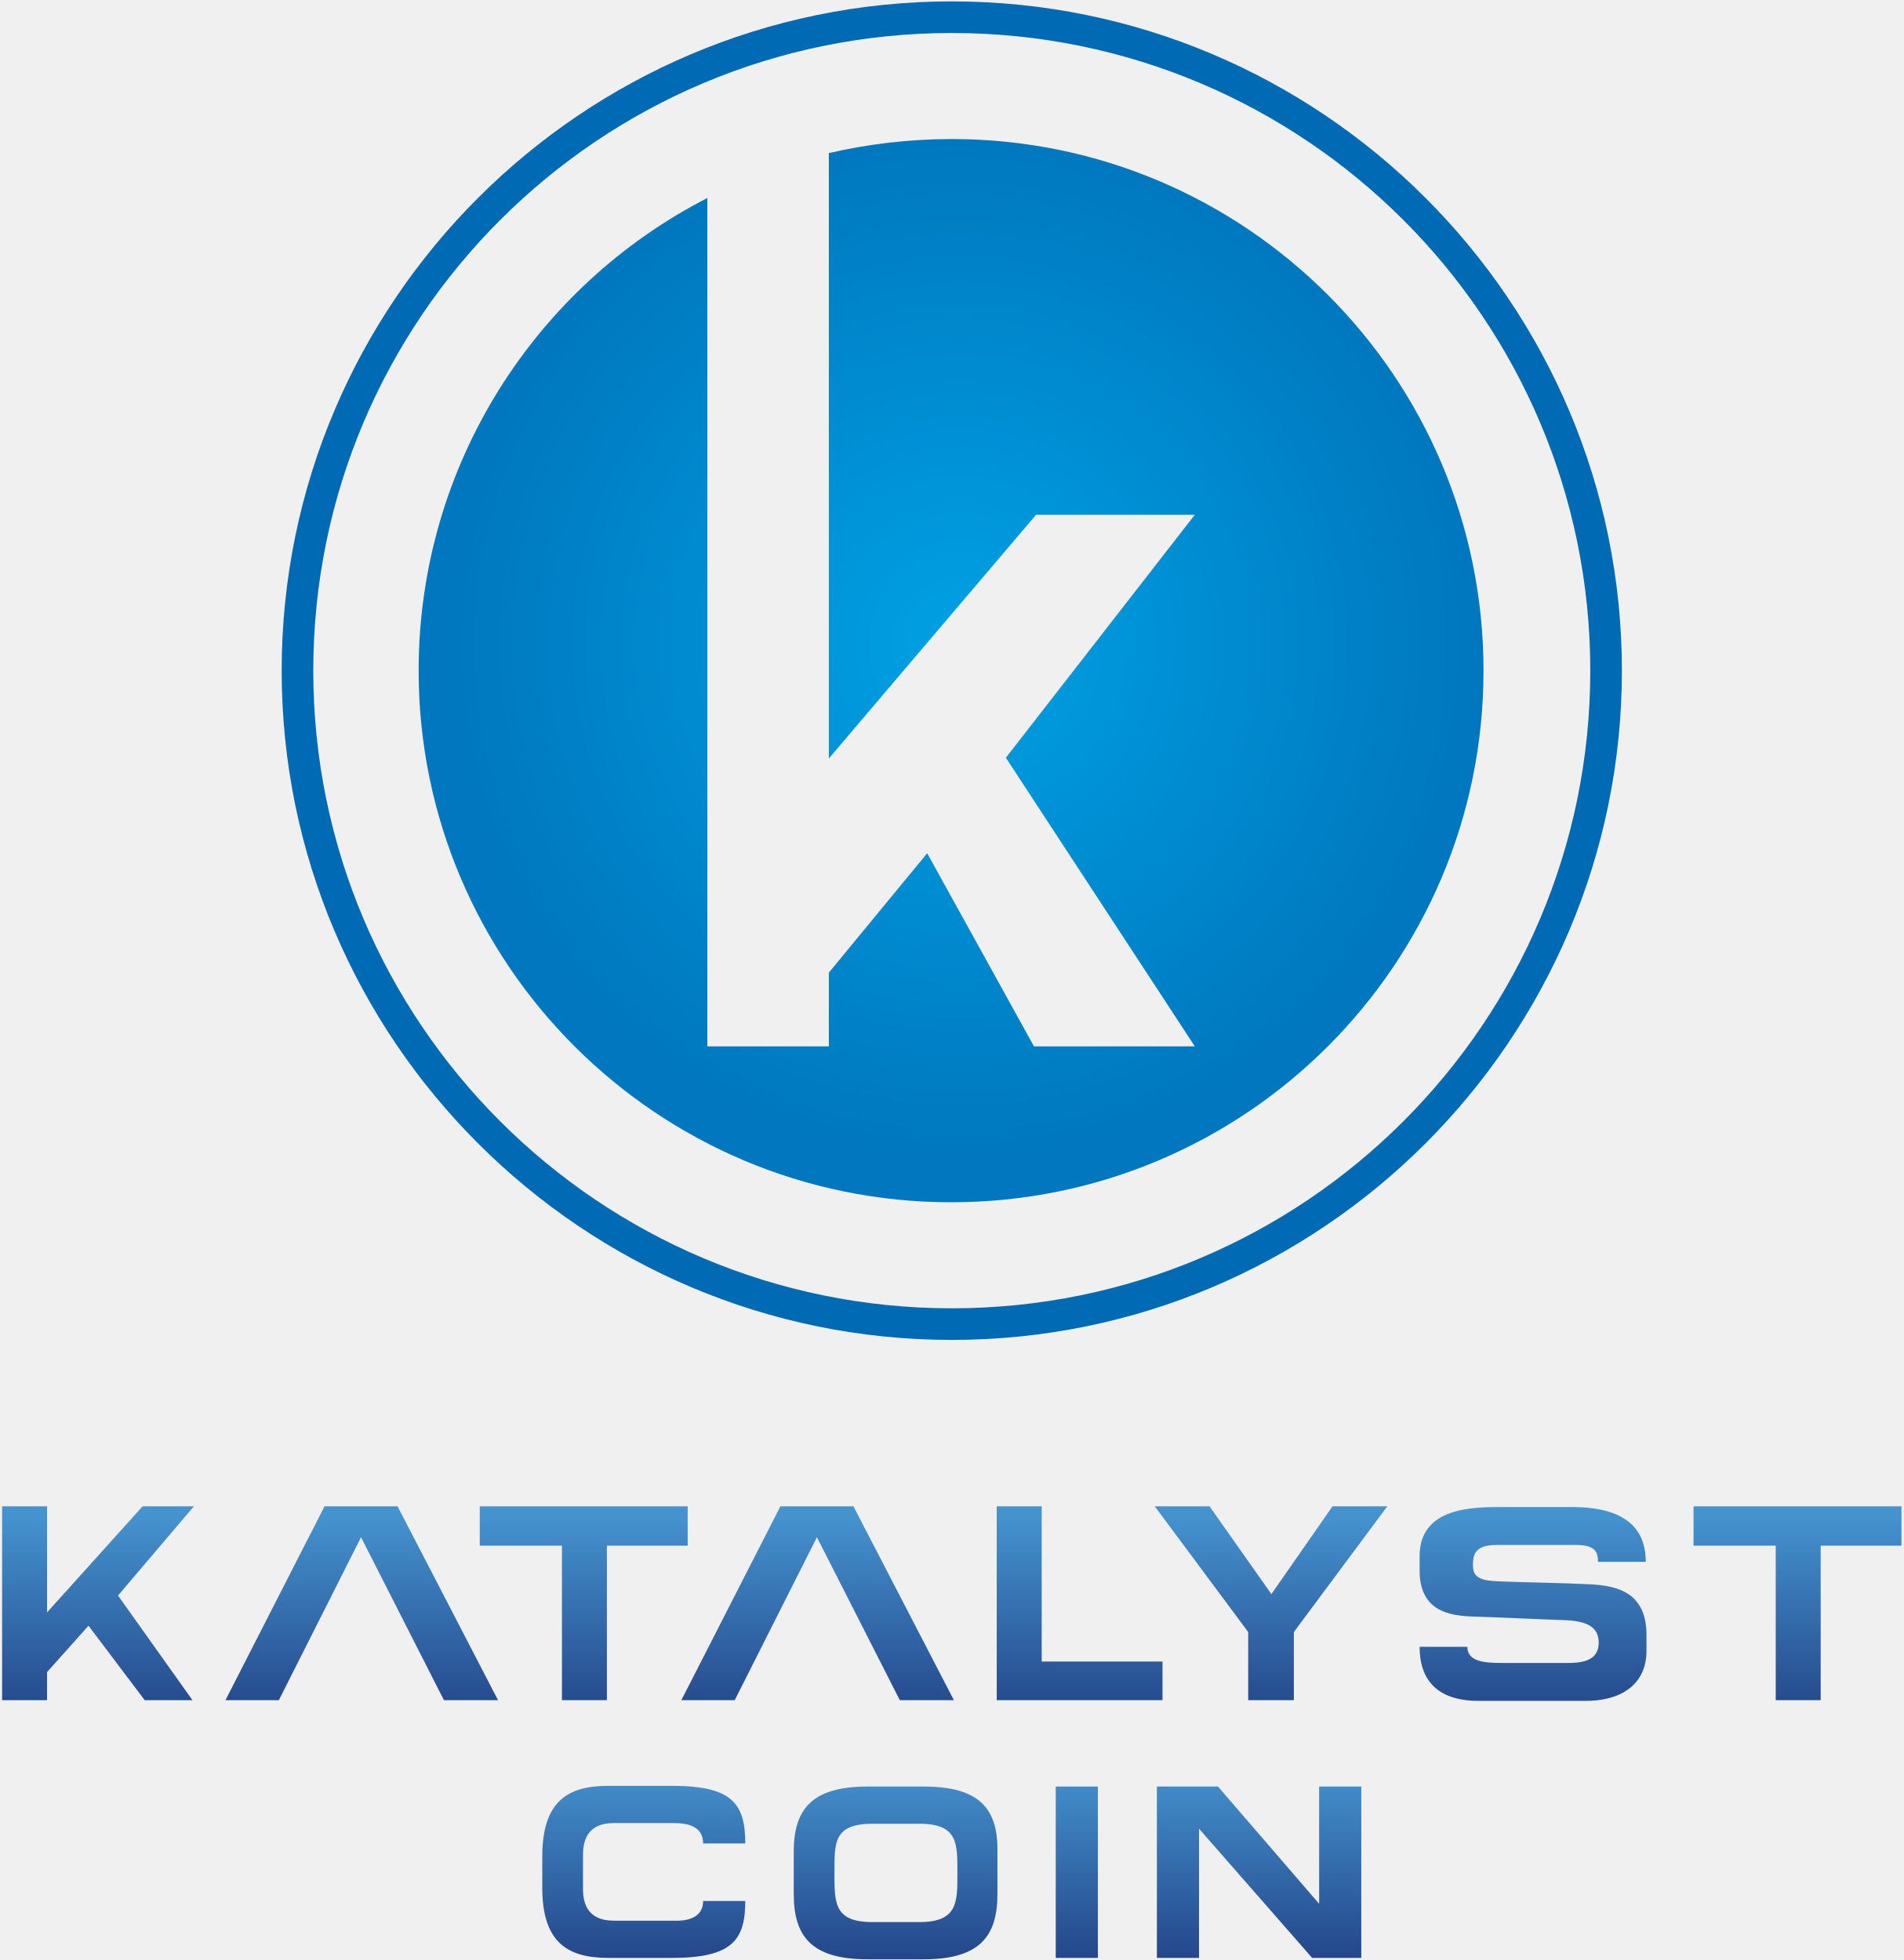
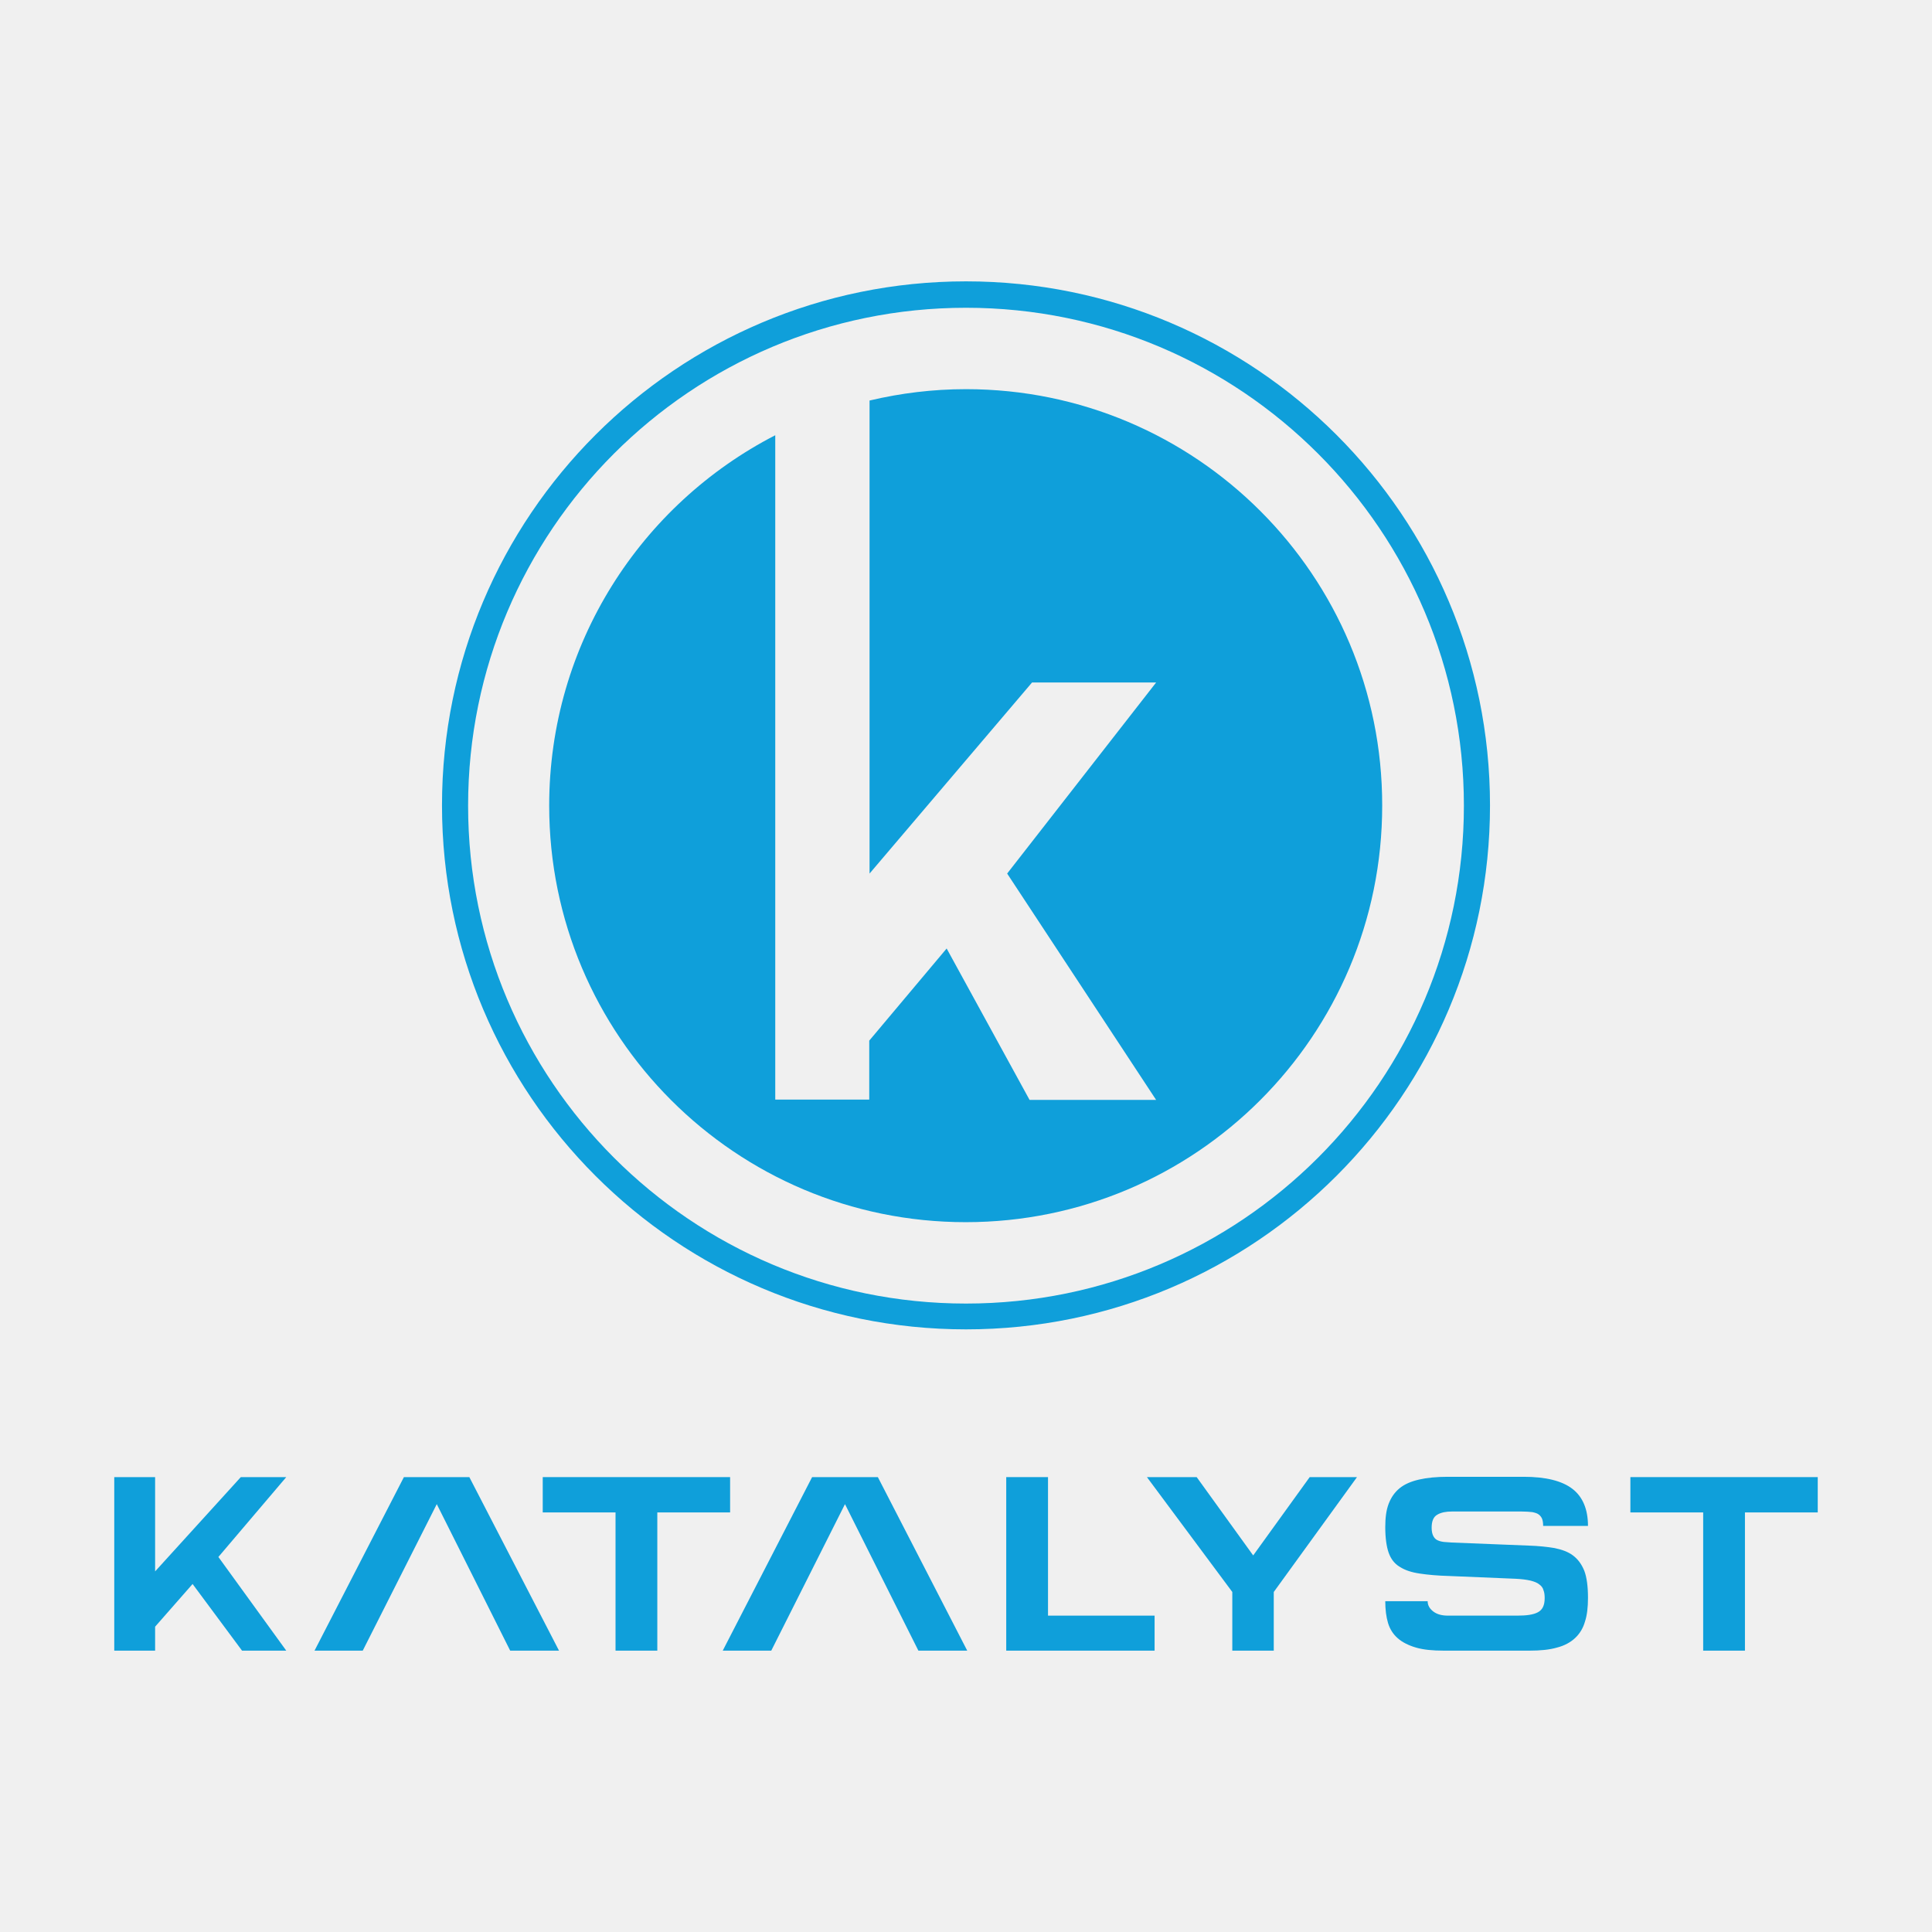
- <svg xmlns="http://www.w3.org/2000/svg" version="1.1" id="Layer_2" x="0px" y="0px" viewBox="0 0 271 279.1" style="enable-background:new 0 0 271 279.1;" xml:space="preserve">
+ <svg xmlns="http://www.w3.org/2000/svg" version="1.1" id="Layer_1" x="0px" y="0px" viewBox="0 0 629 629" style="enable-background:new 0 0 629 629;" xml:space="preserve">
  <style type="text/css">
- 	.st0{fill:url(#SVGID_1_);}
- 	.st1{fill:url(#SVGID_2_);}
- 	.st2{fill:url(#SVGID_3_);}
- 	.st3{fill:url(#SVGID_4_);}
- 	.st4{fill:url(#SVGID_5_);}
- 	.st5{fill:url(#SVGID_6_);}
- 	.st6{fill:url(#SVGID_7_);}
- 	.st7{fill:url(#SVGID_8_);}
- 	.st8{fill:url(#SVGID_9_);}
- 	.st9{fill:url(#SVGID_10_);}
- 	.st10{fill:url(#SVGID_11_);}
- 	.st11{fill:url(#SVGID_12_);}
- 	.st12{fill:url(#SVGID_13_);}
- 	.st13{fill:#006BB4;}
+ 	.st0{display:none;fill:#FFFFFF;}
+ 	.st1{fill:#0F9FDA;}
</style>
+   <rect class="st0" width="629" height="629" />
  <g>
    <g>
-       <linearGradient id="SVGID_1_" gradientUnits="userSpaceOnUse" x1="83.106" y1="216.202" x2="83.106" y2="245.209">
-         <stop offset="0" style="stop-color:#4492CE" />
-         <stop offset="1" style="stop-color:#234488" />
-       </linearGradient>
-       <polygon class="st0" points="97.9,214.5 97.9,220.1 86.4,220.1 86.4,242.1 80,242.1 80,220.1 68.3,220.1 68.3,214.5   " />
-       <linearGradient id="SVGID_2_" gradientUnits="userSpaceOnUse" x1="255.884" y1="216.202" x2="255.884" y2="245.209">
-         <stop offset="0" style="stop-color:#4492CE" />
-         <stop offset="1" style="stop-color:#234488" />
-       </linearGradient>
-       <polygon class="st1" points="270.7,214.5 270.7,220.1 259.2,220.1 259.2,242.1 252.8,242.1 252.8,220.1 241.1,220.1 241.1,214.5       " />
-       <linearGradient id="SVGID_3_" gradientUnits="userSpaceOnUse" x1="153.671" y1="216.202" x2="153.671" y2="245.209">
-         <stop offset="0" style="stop-color:#4492CE" />
-         <stop offset="1" style="stop-color:#234488" />
-       </linearGradient>
-       <polygon class="st2" points="165.5,236.6 165.5,242.1 141.9,242.1 141.9,214.5 148.3,214.5 148.3,236.6   " />
-       <linearGradient id="SVGID_4_" gradientUnits="userSpaceOnUse" x1="13.931" y1="216.202" x2="13.931" y2="245.209">
-         <stop offset="0" style="stop-color:#4492CE" />
-         <stop offset="1" style="stop-color:#234488" />
-       </linearGradient>
-       <polygon class="st3" points="16.8,227.2 27.4,242.1 20.6,242.1 12.6,231.5 6.7,238.1 6.7,242.1 0.3,242.1 0.3,214.5 6.7,214.5     6.7,229.6 20.3,214.5 27.6,214.5   " />
-       <linearGradient id="SVGID_5_" gradientUnits="userSpaceOnUse" x1="51.537" y1="216.202" x2="51.537" y2="245.209">
-         <stop offset="0" style="stop-color:#4492CE" />
-         <stop offset="1" style="stop-color:#234488" />
-       </linearGradient>
-       <polygon class="st4" points="46.2,214.5 32.1,242.1 39.7,242.1 51.4,218.9 63.2,242.1 70.9,242.1 56.6,214.5   " />
-       <linearGradient id="SVGID_6_" gradientUnits="userSpaceOnUse" x1="116.433" y1="216.202" x2="116.433" y2="245.209">
-         <stop offset="0" style="stop-color:#4492CE" />
-         <stop offset="1" style="stop-color:#234488" />
-       </linearGradient>
-       <polygon class="st5" points="111.1,214.5 97,242.1 104.6,242.1 116.3,218.9 128.1,242.1 135.8,242.1 121.5,214.5   " />
-       <linearGradient id="SVGID_7_" gradientUnits="userSpaceOnUse" x1="180.966" y1="216.202" x2="180.966" y2="245.209">
-         <stop offset="0" style="stop-color:#4492CE" />
-         <stop offset="1" style="stop-color:#234488" />
-       </linearGradient>
-       <polygon class="st6" points="197.5,214.5 184.2,232.4 184.2,242.1 177.7,242.1 177.7,232.4 164.4,214.5 172.2,214.5 181,227     189.7,214.5   " />
-       <linearGradient id="SVGID_8_" gradientUnits="userSpaceOnUse" x1="218.162" y1="216.202" x2="218.162" y2="245.209">
-         <stop offset="0" style="stop-color:#4492CE" />
-         <stop offset="1" style="stop-color:#234488" />
-       </linearGradient>
-       <path class="st7" d="M234.3,222.4c0-4.8-3-7.8-10.5-7.8c-5.6,0-8.6,0-9.9,0c-4.2,0-11.8,0-11.8,7c0,0.7,0,1.7,0,2    c0,5.9,4.3,6.5,7.8,6.6s9.5,0.4,12.7,0.5c3.2,0.1,5,0.9,5,3.2s-1.8,2.9-4.3,2.9c-2.5,0-7.2,0-9.6,0s-4.8-0.2-4.8-2.3h-6.8    c0,4.4,2.2,7.7,8.4,7.7c6.2,0,11.5,0,15.2,0c5.8,0,8.7-2.9,8.7-7.1c0-0.7,0-2.3,0-2.3c0-6-4.1-7-8-7.2c-4-0.2-10.4-0.3-12.5-0.4    c-2.2-0.1-4.2-0.1-4.2-2.2c0-1.3,0-3,3.3-3s8.7,0,11.3,0s3.2,0.8,3.2,2.4H234.3z" />
+       <g>
+         <path class="st1" d="M314.5,91.6c-94.2,0-170.6,76.4-170.6,170.6c0,94.2,76.4,170.6,170.6,170.6c94.2,0,170.6-76.4,170.6-170.6     C485.1,168,408.7,91.6,314.5,91.6z M314.5,424.4c-89.5,0-162.1-72.6-162.1-162.1c0-89.5,72.6-162.1,162.1-162.1     c89.5,0,162.1,72.6,162.1,162.1C476.6,351.8,404,424.4,314.5,424.4z" />
+       </g>
+       <g>
+         <path class="st1" d="M314.5,126.7c-10.8,0-21.3,1.3-31.4,3.7v154l52.9-62.2h40.4l-48.5,62.2l48.5,73.7h-41.2l-27-49.3l-25.2,30     V358h-30.6V141.7c-43.7,22.5-73.6,68-73.6,120.6c0,74.9,60.7,135.6,135.6,135.6c74.9,0,135.6-60.7,135.6-135.6     C450.1,187.4,389.4,126.7,314.5,126.7z" />
+       </g>
    </g>
+   </g>
+   <g>
    <g>
-       <linearGradient id="SVGID_9_" gradientUnits="userSpaceOnUse" x1="153.287" y1="251.869" x2="153.287" y2="279.886">
-         <stop offset="0" style="stop-color:#4492CE" />
-         <stop offset="1" style="stop-color:#234488" />
-       </linearGradient>
-       <rect x="150.3" y="254.4" class="st8" width="6" height="24.4" />
-       <linearGradient id="SVGID_10_" gradientUnits="userSpaceOnUse" x1="179.266" y1="251.869" x2="179.266" y2="279.886">
-         <stop offset="0" style="stop-color:#4492CE" />
-         <stop offset="1" style="stop-color:#234488" />
-       </linearGradient>
-       <polygon class="st9" points="193.8,254.4 193.8,278.8 186.8,278.8 170.7,260.4 170.7,278.8 164.7,278.8 164.7,254.4 173.4,254.4     187.8,271.1 187.8,254.4   " />
-       <linearGradient id="SVGID_11_" gradientUnits="userSpaceOnUse" x1="91.651" y1="251.869" x2="91.651" y2="279.886">
-         <stop offset="0" style="stop-color:#4492CE" />
-         <stop offset="1" style="stop-color:#234488" />
-       </linearGradient>
-       <path class="st10" d="M100.1,270.7h6c0,5.5-1.8,8.1-10.4,8.1c0,0-8,0-9.1,0c-5.8,0-9.4-2.2-9.4-10v-4.4c0-7.9,3.6-10.1,9.4-10.1    c1.2,0,9.1,0,9.1,0c8.6,0,10.4,2.6,10.4,8.2h-6c0-2.4-2.1-2.9-4.2-2.9c-2.1,0-8.4,0-8.4,0c-1.6,0-4.5,0.3-4.5,4.5    c0,0.9,0,2.5,0,2.5s0,1.5,0,2.4c0,4.2,2.9,4.5,4.5,4.5c0,0,6.3,0,8.4,0C98,273.6,100.1,273,100.1,270.7z" />
-       <linearGradient id="SVGID_12_" gradientUnits="userSpaceOnUse" x1="127.526" y1="251.869" x2="127.526" y2="279.886">
-         <stop offset="0" style="stop-color:#4492CE" />
-         <stop offset="1" style="stop-color:#234488" />
-       </linearGradient>
-       <path class="st11" d="M131.5,254.4h-8c-8,0-10.5,3.3-10.5,9.3c0,2.9,0,3,0,3s0,0.1,0,3c0,6,2.5,9.3,10.5,9.3h8    c8,0,10.5-3.3,10.5-9.3c0-2.9,0-3,0-3s0-0.1,0-3C142.1,257.6,139.5,254.4,131.5,254.4z M130.9,273.7h-6.7c-5.5,0-5.4-2.8-5.4-7    c0-4.2-0.2-7,5.4-7h6.7c5.5,0,5.4,2.8,5.4,7C136.3,270.8,136.4,273.7,130.9,273.7z" />
+       <g>
+         <polygon class="st1" points="237.7,480.9 176.7,480.9 176.7,492.4 200.4,492.4 200.4,537.4 214,537.4 214,492.4 237.7,492.4         " />
+       </g>
+       <g>
+         <polygon class="st1" points="341.2,480.9 327.6,480.9 327.6,537.4 375.9,537.4 375.9,526 341.2,526    " />
+       </g>
+       <g>
+         <polygon class="st1" points="408,506.4 389.6,480.9 373.4,480.9 401.2,518.3 401.2,537.4 414.7,537.4 414.7,518.3 441.8,480.9      426.4,480.9    " />
+       </g>
+       <g>
+         <path class="st1" d="M512.1,506.4c-1.6-1.2-3.6-1.9-6-2.4c-2.4-0.4-5.2-0.7-8.4-0.8l-25-1c-1-0.1-1.9-0.1-2.7-0.2     c-0.8-0.1-1.5-0.3-2.1-0.6c-0.6-0.3-1-0.8-1.3-1.4c-0.3-0.6-0.5-1.5-0.5-2.6c0-2.2,0.6-3.6,1.9-4.3c1.2-0.7,2.8-1,4.7-1h22.7     c1.4,0,2.6,0.1,3.5,0.2c0.9,0.2,1.6,0.4,2.1,0.8c0.5,0.4,0.9,0.9,1.1,1.5c0.2,0.6,0.3,1.3,0.3,2.2h14.6c0-5.4-1.7-9.5-5.1-12.1     c-3.4-2.6-8.7-3.9-15.8-3.9h-24.8c-3.6,0-6.7,0.3-9.3,0.9c-2.6,0.6-4.7,1.5-6.3,2.8c-1.6,1.3-2.8,3-3.6,5.1     c-0.8,2.1-1.1,4.6-1.1,7.6c0,3.5,0.4,6.3,1.1,8.3c0.7,2,1.9,3.6,3.6,4.6c1.7,1.1,3.8,1.8,6.5,2.2c2.6,0.4,5.9,0.7,9.7,0.8     l21.6,0.9c2,0.1,3.5,0.3,4.8,0.6c1.2,0.3,2.2,0.7,2.8,1.2c0.7,0.5,1.2,1.1,1.4,1.9c0.3,0.7,0.4,1.6,0.4,2.6     c0,2.3-0.7,3.8-2.2,4.6c-1.5,0.8-3.7,1.1-6.7,1.1h-22.6c-1.9,0-3.5-0.4-4.7-1.3c-1.2-0.9-1.9-2-1.9-3.4h-13.8     c0,2.7,0.3,5.1,0.9,7.1c0.6,2,1.7,3.7,3.2,5c1.5,1.3,3.5,2.3,5.9,3c2.4,0.7,5.4,1,9,1h28c3.5,0,6.5-0.3,8.9-1     c2.4-0.6,4.4-1.7,5.9-3.1c1.5-1.4,2.6-3.2,3.2-5.3c0.7-2.1,1-4.7,1-7.8c0-3.7-0.4-6.7-1.2-8.8     C514.9,509.2,513.7,507.6,512.1,506.4z" />
+       </g>
+       <g>
+         <polygon class="st1" points="530.8,480.9 530.8,492.4 554.5,492.4 554.5,537.4 568.1,537.4 568.1,492.4 591.8,492.4 591.8,480.9         " />
+       </g>
+       <g>
+         <polygon class="st1" points="131.5,480.9 102.4,537.4 118.1,537.4 142.2,489.7 166.1,537.4 182,537.4 152.8,480.9    " />
+       </g>
+       <g>
+         <polygon class="st1" points="264.4,480.9 235.3,537.4 251.1,537.4 275.1,489.7 299,537.4 314.9,537.4 285.8,480.9    " />
+       </g>
+       <g>
+         <polygon class="st1" points="78.4,480.9 50.5,511.6 50.5,480.9 37.2,480.9 37.2,537.4 50.5,537.4 50.5,529.6 62.7,515.7      78.8,537.4 93.2,537.4 71.1,506.9 93.2,480.9    " />
+       </g>
    </g>
-     <radialGradient id="SVGID_13_" cx="136.683" cy="91.702" r="73.49" gradientUnits="userSpaceOnUse">
-       <stop offset="0" style="stop-color:#00A1E4" />
-       <stop offset="1" style="stop-color:#0077BE" />
-     </radialGradient>
-     <path class="st12" d="M211.2,95.5c0,41.8-33.9,75.7-75.8,75.7c-41.8,0-75.8-33.9-75.8-75.7c0-29.3,16.7-54.8,41.1-67.3v120.8H118   v-10.5l14-17l15.2,27.5h22.9l-26.9-41.1l26.9-34.6h-22.6L118,108V21.8c5.6-1.3,11.5-2,17.5-2C177.3,19.8,211.2,53.7,211.2,95.5z" />
-     <path class="st13" d="M135.5,4.7c50.2,0,90.9,40.7,90.9,90.8s-40.7,90.8-90.9,90.8s-90.9-40.7-90.9-90.8S85.3,4.7,135.5,4.7    M135.5,0.2c-52.6,0-95.4,42.8-95.4,95.3s42.8,95.3,95.4,95.3s95.4-42.8,95.4-95.3S188.1,0.2,135.5,0.2L135.5,0.2z" />
  </g>
</svg>
